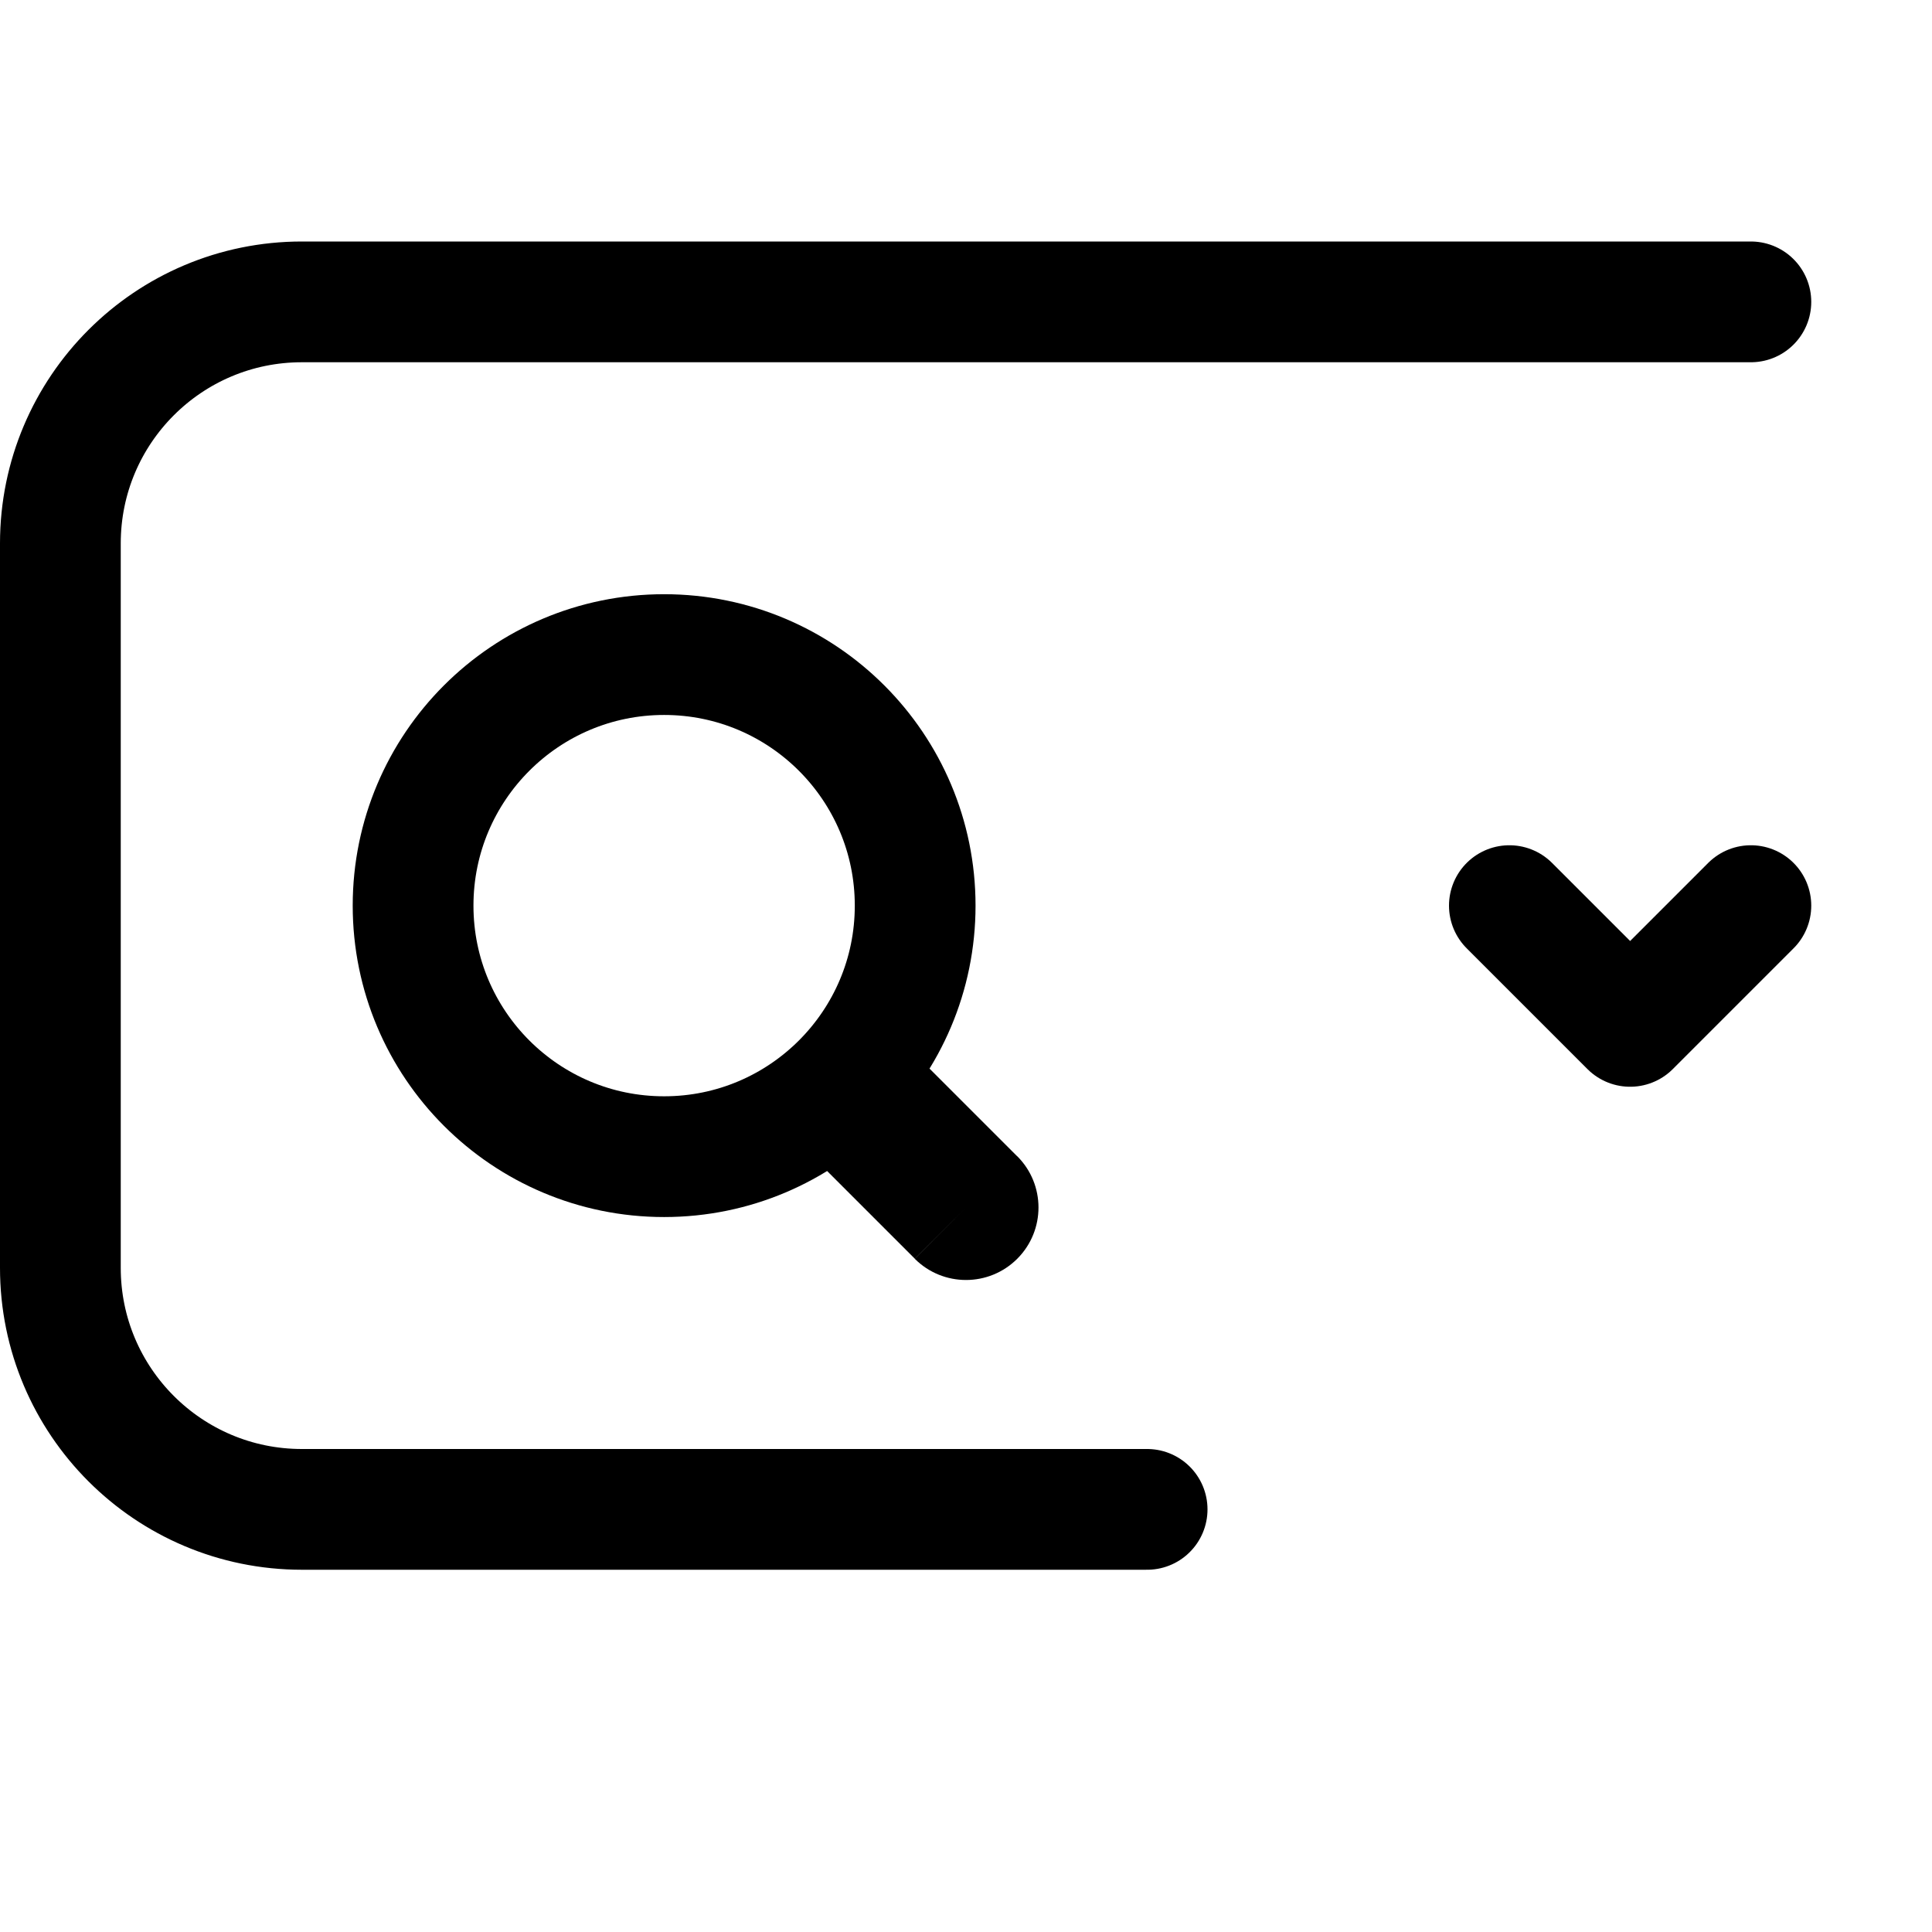
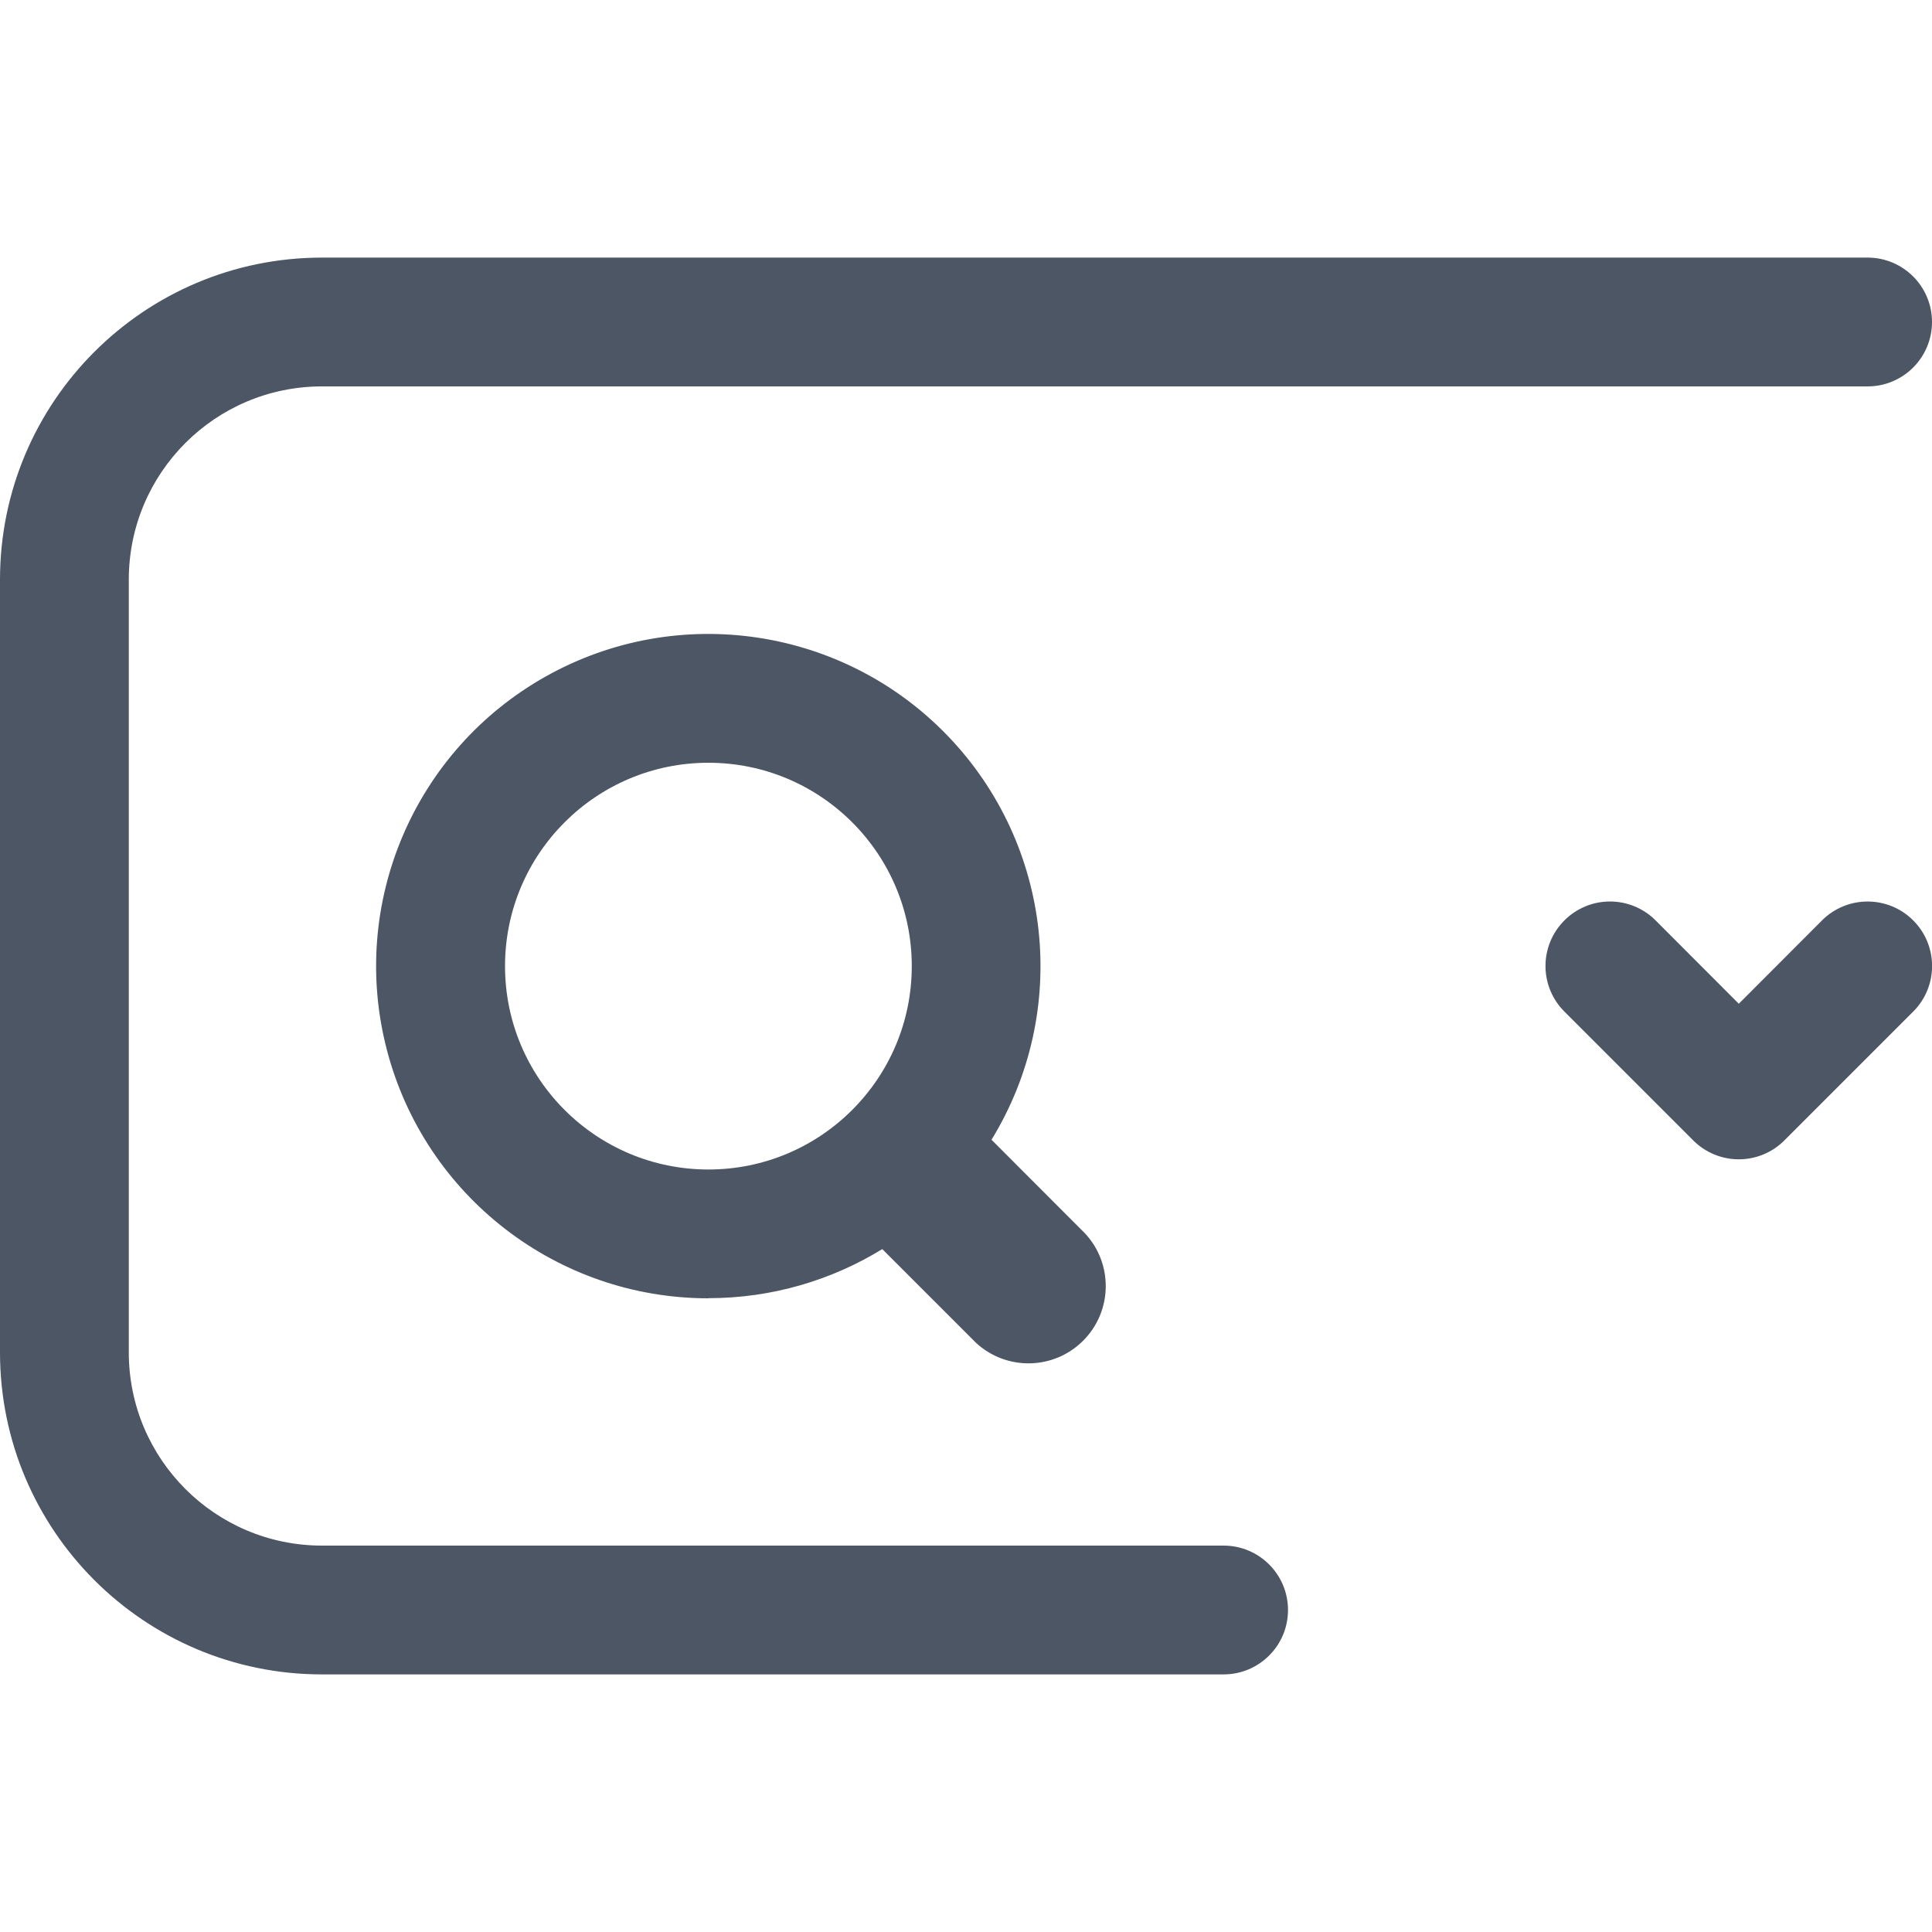
- <svg xmlns="http://www.w3.org/2000/svg" width="16" height="16" fill="none">
-   <path stroke="#000" stroke-linecap="round" stroke-linejoin="round" d="M14.5 2.5h-12a2 2 0 0 0-2 2v6a2 2 0 0 0 2 2h7M14.5 7.5l-1 1-1-1" />
-   <circle cx="5.5" cy="7.5" r="2.079" stroke="#000" />
-   <path fill="#000" d="m7.534 8.685-.424-.424-.849.849.424.424zm.042 1.74a.6.6 0 0 0 .848-.85zm-.89-.891.89.89.848-.848-.89-.89z" />
+ <svg xmlns="http://www.w3.org/2000/svg" width="15" height="15" fill="none">
+   <path fill="#4C5664" d="M0 4.5A2.5 2.5 0 0 1 2.5 2h12a.5.5 0 0 1 0 1h-12A1.5 1.5 0 0 0 1 4.5v6A1.5 1.5 0 0 0 2.5 12h7a.5.5 0 0 1 0 1h-7A2.5 2.5 0 0 1 0 10.5z" />
+   <path fill="#4C5664" d="M12.146 7.146a.5.5 0 0 1 .708 0l.646.647.646-.647a.5.5 0 0 1 .708.708l-1 1a.5.5 0 0 1-.708 0l-1-1a.5.5 0 0 1 0-.708" />
+   <path fill="#4C5664" fill-rule="evenodd" d="M5.5 10.079c.495 0 .957-.14 1.35-.381l.726.726a.6.6 0 0 0 .848-.848l-.726-.727A2.579 2.579 0 1 0 5.5 10.08m0-1a1.579 1.579 0 1 0 0-3.158 1.579 1.579 0 0 0 0 3.158" clip-rule="evenodd" />
</svg>
